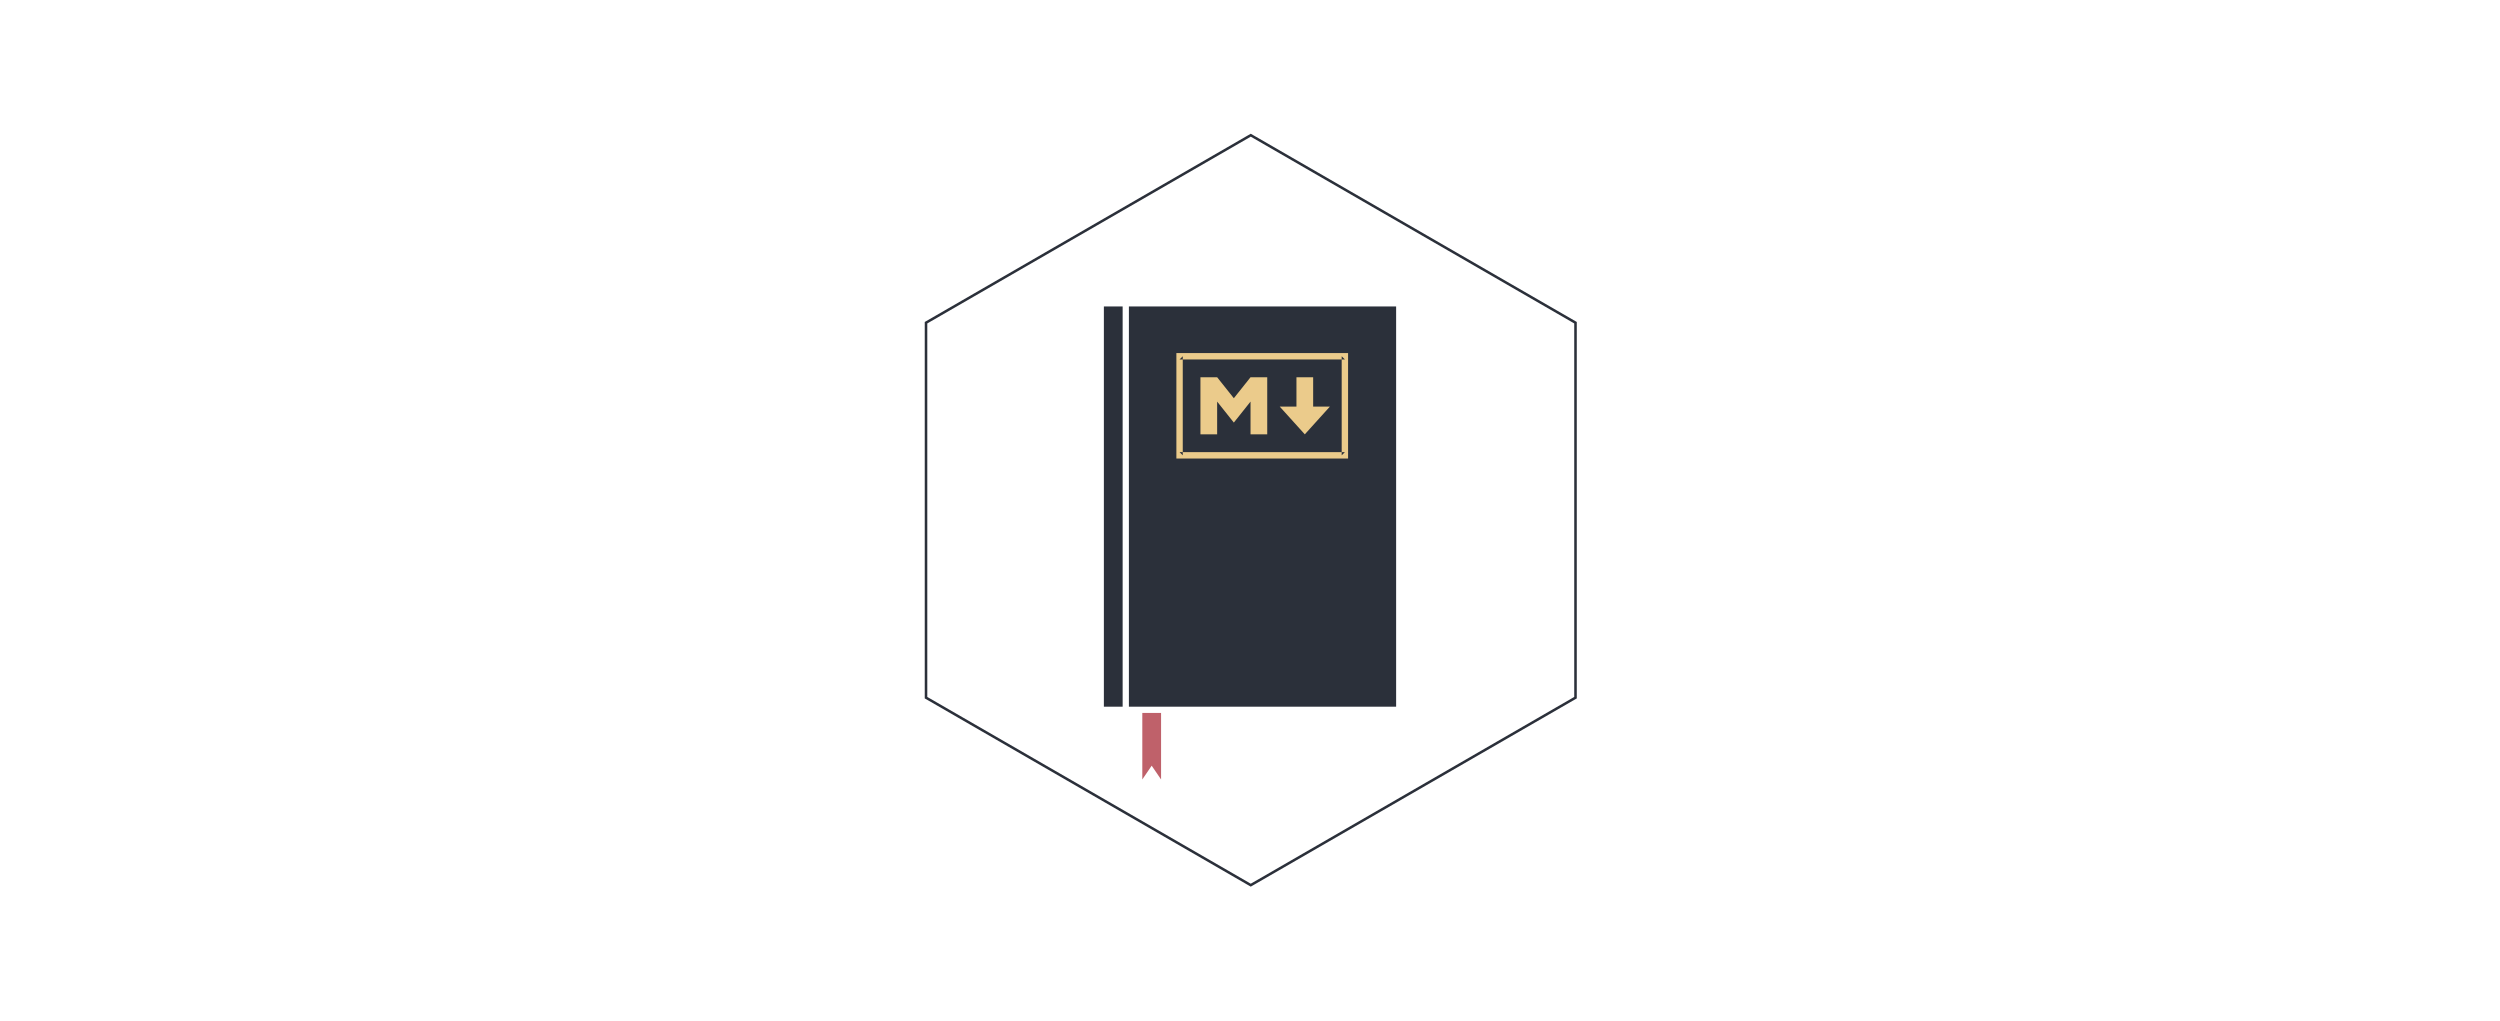
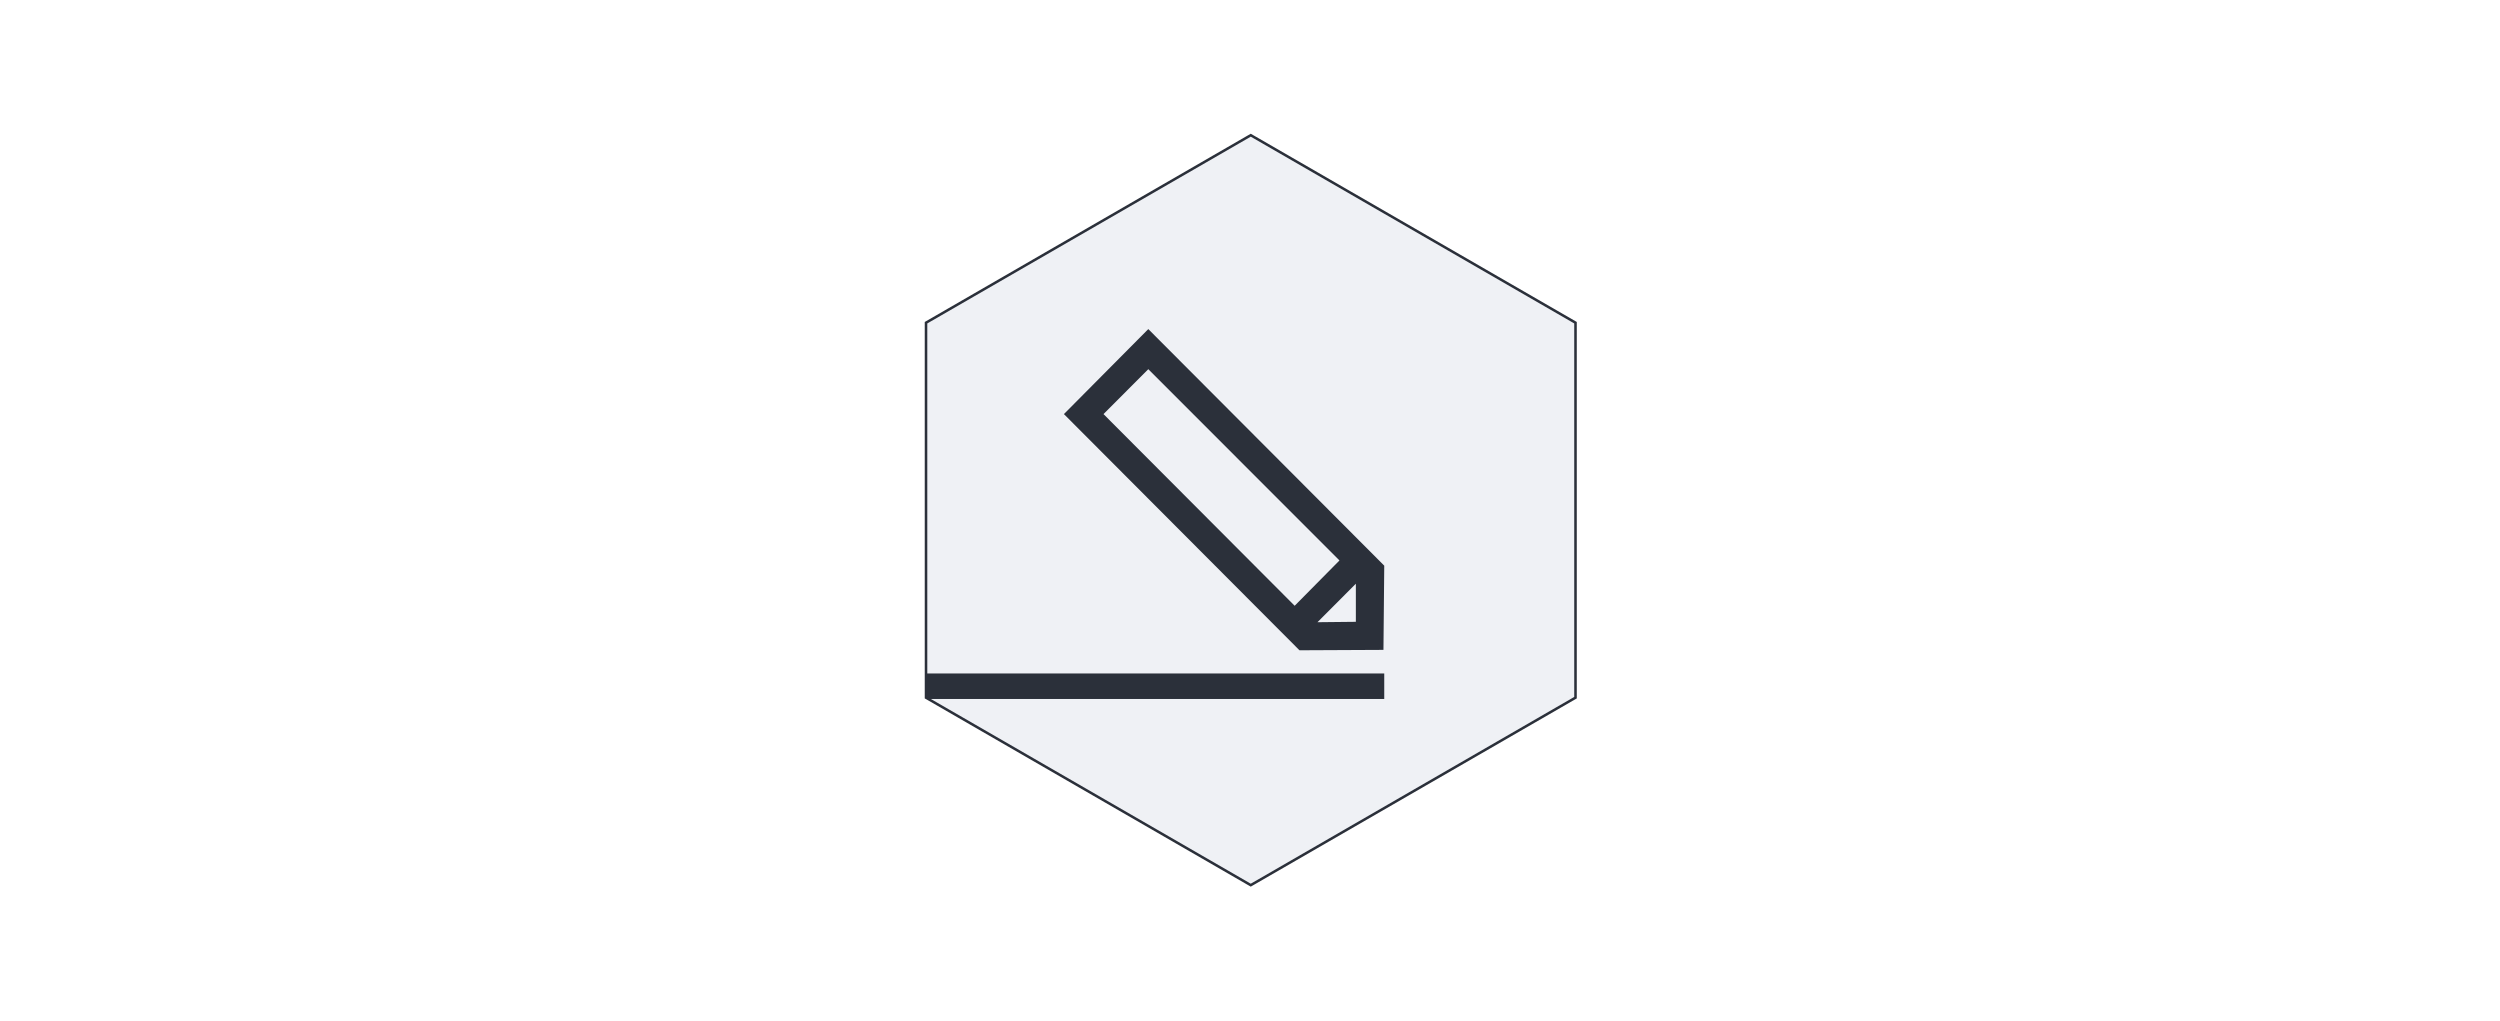
<svg xmlns="http://www.w3.org/2000/svg" width="980px" height="400px" viewBox="0 0 980 400" version="1.1">
  <defs />
  <g id="Page-1" stroke="none" stroke-width="1" fill="none" fill-rule="evenodd">
    <g id="github-banner" transform="translate(-16, -21)">
-       <g id="Oval-1-+-noun_6571_cc" transform="translate(378, 93)">
-         <g id="noun_6571_cc" transform="translate(70.5, 48)">
-           <rect id="Rectangle-path" fill="#2B303A" x="10.027" y="0.131" width="104.756" height="156.892" />
-           <rect id="Rectangle-path" fill="#2B303A" x="0.217" y="0.131" width="7.358" height="156.892" />
-           <polygon id="Shape" fill="#BF616A" points="22.639 159.481 15.283 159.481 15.283 185.554 18.96 180.147 22.639 185.554" />
-           <g id="markdown-mark" transform="translate(27.89087, 17.64883)" fill="#EBCB8B">
-             <path d="M10.182,32.612 L10.182,10.229 L16.728,10.229 L23.273,18.458 L29.819,10.229 L36.364,10.229 L36.364,32.612 L29.819,32.612 L29.819,19.775 L23.273,28.004 L16.728,19.775 L16.728,32.612 L10.182,32.612 Z M51.092,32.612 L41.274,21.75 L47.819,21.75 L47.819,10.229 L54.365,10.229 L54.365,21.75 L60.911,21.75 L51.092,32.612 Z" id="Shape" />
-             <path d="M66.802,3.25 L65.552,2 L65.552,40.841 L66.802,39.591 L2,39.591 L3.25,40.841 L3.25,2 L2,3.25 L66.802,3.25 Z M0.75,0.75 L0.75,2 L0.75,40.841 L0.75,42.091 L2,42.091 L66.802,42.091 L68.052,42.091 L68.052,40.841 L68.052,2 L68.052,0.75 L66.802,0.75 L2,0.75 L0.75,0.75 Z" id="Rectangle-path" />
-           </g>
-         </g>
-       </g>
-       <polygon id="Polygon" stroke="#2B303A" points="506.299 74 633.599 147.496 633.599 294.489 506.299 367.985 379 294.489 379 147.496" />
+       <polygon id="Polygon" stroke="#2B303A" fill="#EFF1F5" points="506.299 74 633.599 147.496 633.599 294.489 506.299 367.985 379 294.489 379 147.496" />
+       <path d="M433.054,183.324 L525.391,275.91 L558.313,275.753 L558.626,242.743 L466.132,150 L433.054,183.324 Z M547.496,264.749 L532.446,264.907 L547.496,249.816 L547.496,264.749 Z M541.068,240.699 L523.51,258.462 L448.574,183.324 L466.132,165.719 L541.068,240.699 Z" id="Shape" fill="#2B303A" fill-rule="nonzero" />
+       <polygon id="Rectangle-path" fill="#2B303A" fill-rule="nonzero" points="379 285 558.626 285 558.626 295 379 295" />
    </g>
  </g>
</svg>
